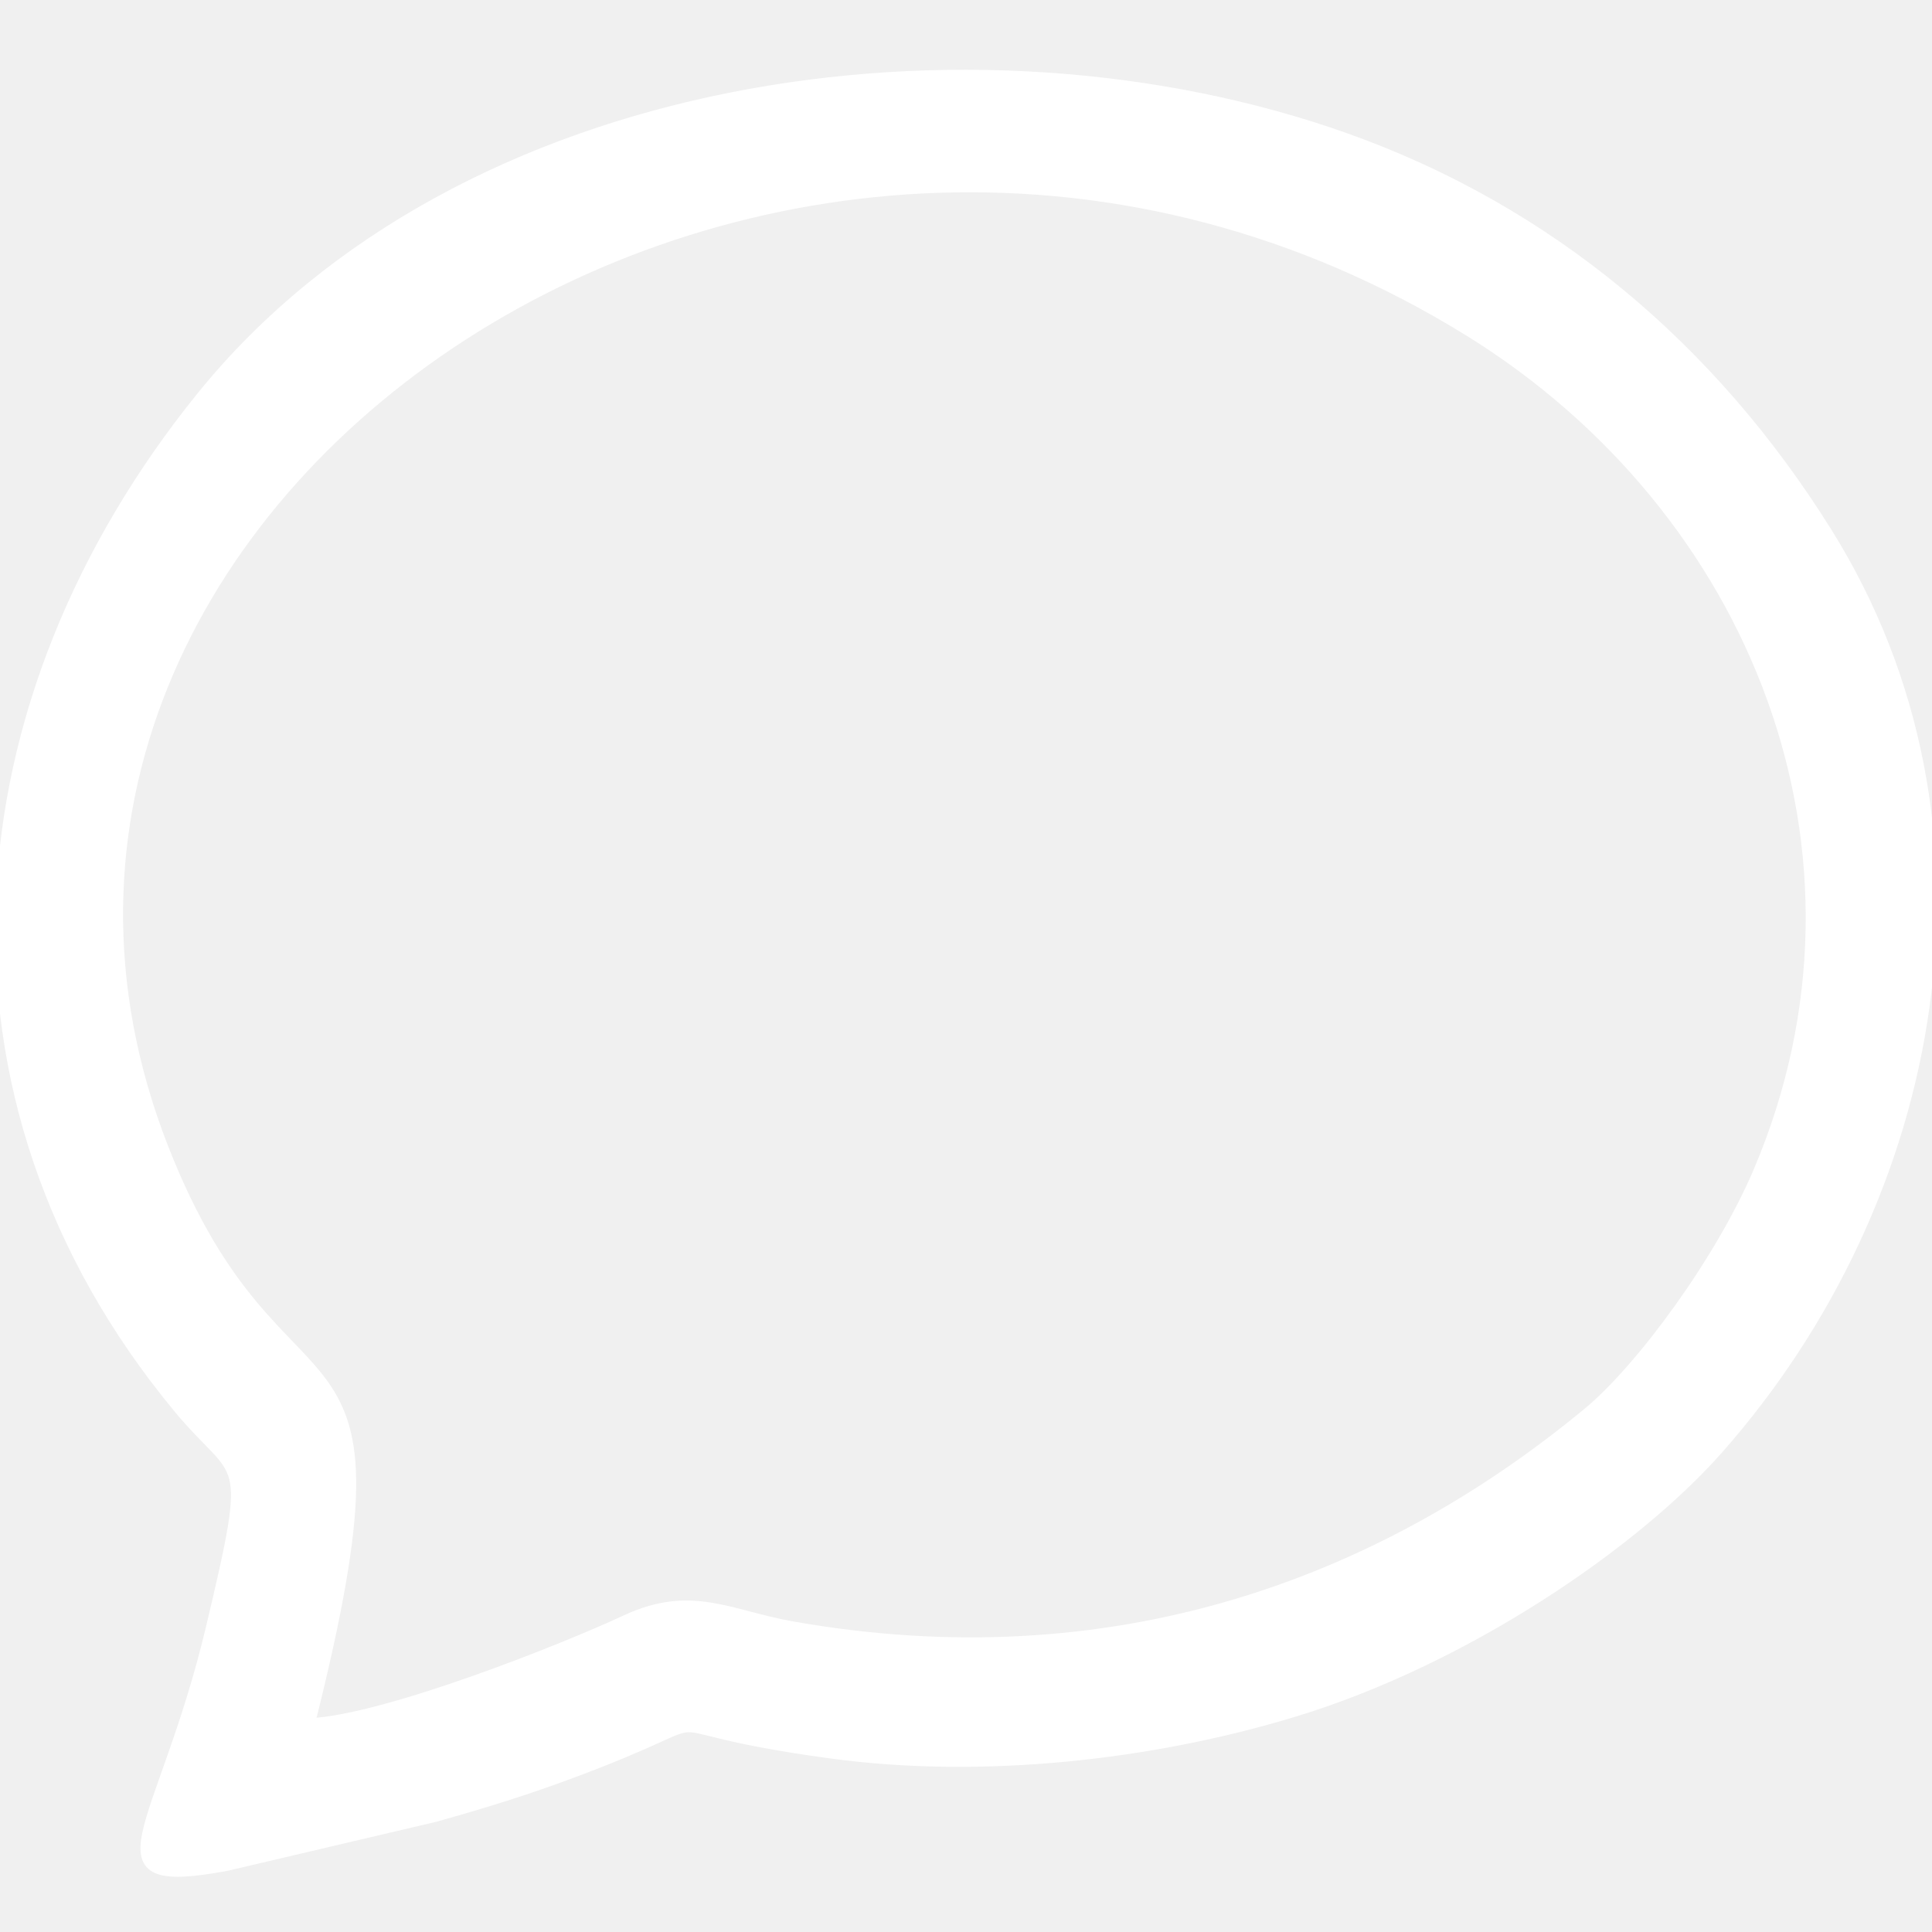
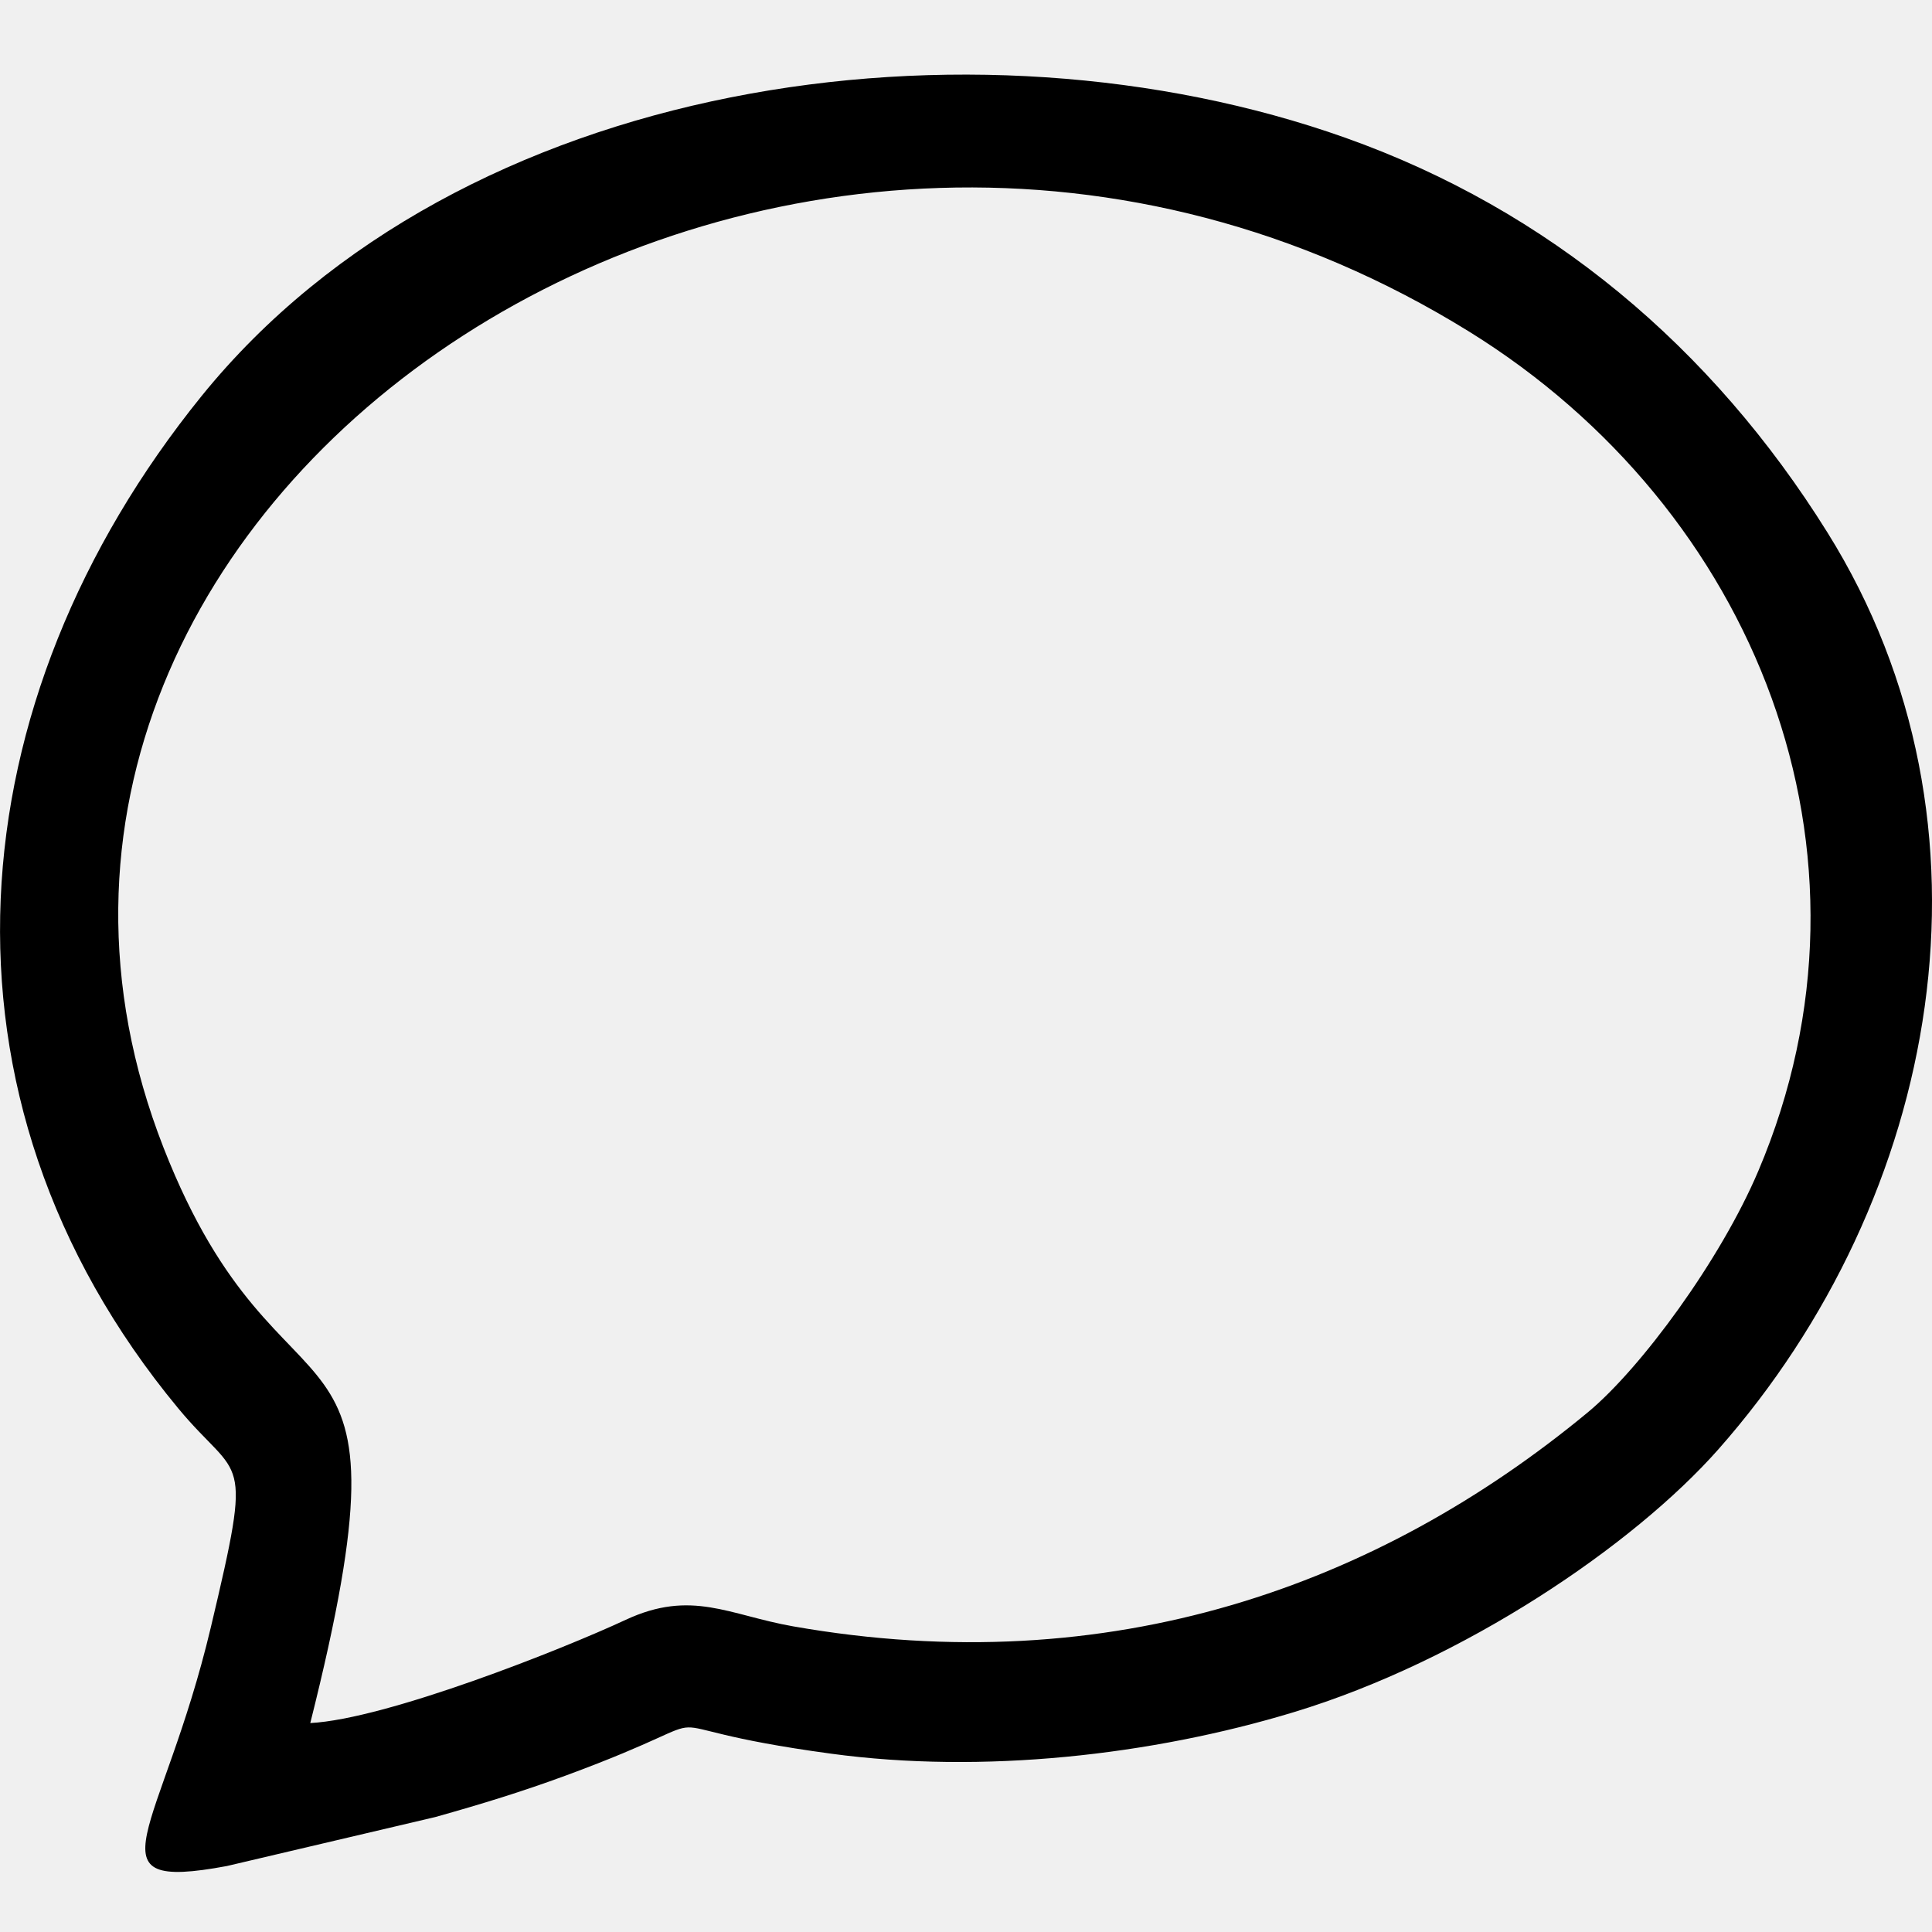
<svg xmlns="http://www.w3.org/2000/svg" xml:space="preserve" width="200px" height="200px" version="1.1" style="shape-rendering:geometricPrecision; text-rendering:geometricPrecision; image-rendering:optimizeQuality; fill-rule:evenodd; clip-rule:evenodd" viewBox="0 0 200 200">
  <defs>
    <style type="text/css">
   
    .str0 {stroke:white;stroke-linecap:round;stroke-linejoin:round;stroke-miterlimit:2.613}
    .fil0 {fill:white}
   
  </style>
  </defs>
  <g id="Layer_x0020_1">
-     <path class="fil0 str0" d="M32.12 178.37c11.54,-45.92 -2.73,-27.71 -15.19,-59.56 -26.4,-67.53 64.08,-128.54 135.19,-84.46 29.52,18.31 43.92,53.83 29.9,86.87 -3.9,9.19 -12.13,20.42 -17.68,25.01 -21.66,17.9 -49.33,27.91 -82.23,22.13 -6.65,-1.17 -10.52,-3.85 -17.33,-0.68 -6.59,3.07 -24.77,10.28 -32.66,10.69zm-13.67 -32.58c6.43,7.76 7.82,3.94 3.38,22.65 -5.05,21.27 -13.12,27.48 1.66,24.73l21.57 -5.07c4.81,-1.35 8.95,-2.62 13.52,-4.3 19.58,-7.22 5.03,-5.3 27.45,-2.26 15.69,2.13 33.17,0.17 47.88,-4.29 17.62,-5.34 35.18,-17.27 43.97,-27.21 22.99,-26.03 30.22,-64.6 11.3,-94.91 -11.98,-19.21 -28.88,-33.4 -49.91,-40.87 -38.58,-13.7 -91.61,-6.37 -118.42,26.76 -25.43,31.44 -29.18,72.43 -2.4,104.77z" />
+     <path className="fil0 str0" d="M32.12 178.37c11.54,-45.92 -2.73,-27.71 -15.19,-59.56 -26.4,-67.53 64.08,-128.54 135.19,-84.46 29.52,18.31 43.92,53.83 29.9,86.87 -3.9,9.19 -12.13,20.42 -17.68,25.01 -21.66,17.9 -49.33,27.91 -82.23,22.13 -6.65,-1.17 -10.52,-3.85 -17.33,-0.68 -6.59,3.07 -24.77,10.28 -32.66,10.69zm-13.67 -32.58c6.43,7.76 7.82,3.94 3.38,22.65 -5.05,21.27 -13.12,27.48 1.66,24.73l21.57 -5.07c4.81,-1.35 8.95,-2.62 13.52,-4.3 19.58,-7.22 5.03,-5.3 27.45,-2.26 15.69,2.13 33.17,0.17 47.88,-4.29 17.62,-5.34 35.18,-17.27 43.97,-27.21 22.99,-26.03 30.22,-64.6 11.3,-94.91 -11.98,-19.21 -28.88,-33.4 -49.91,-40.87 -38.58,-13.7 -91.61,-6.37 -118.42,26.76 -25.43,31.44 -29.18,72.43 -2.4,104.77z" />
  </g>
</svg>
